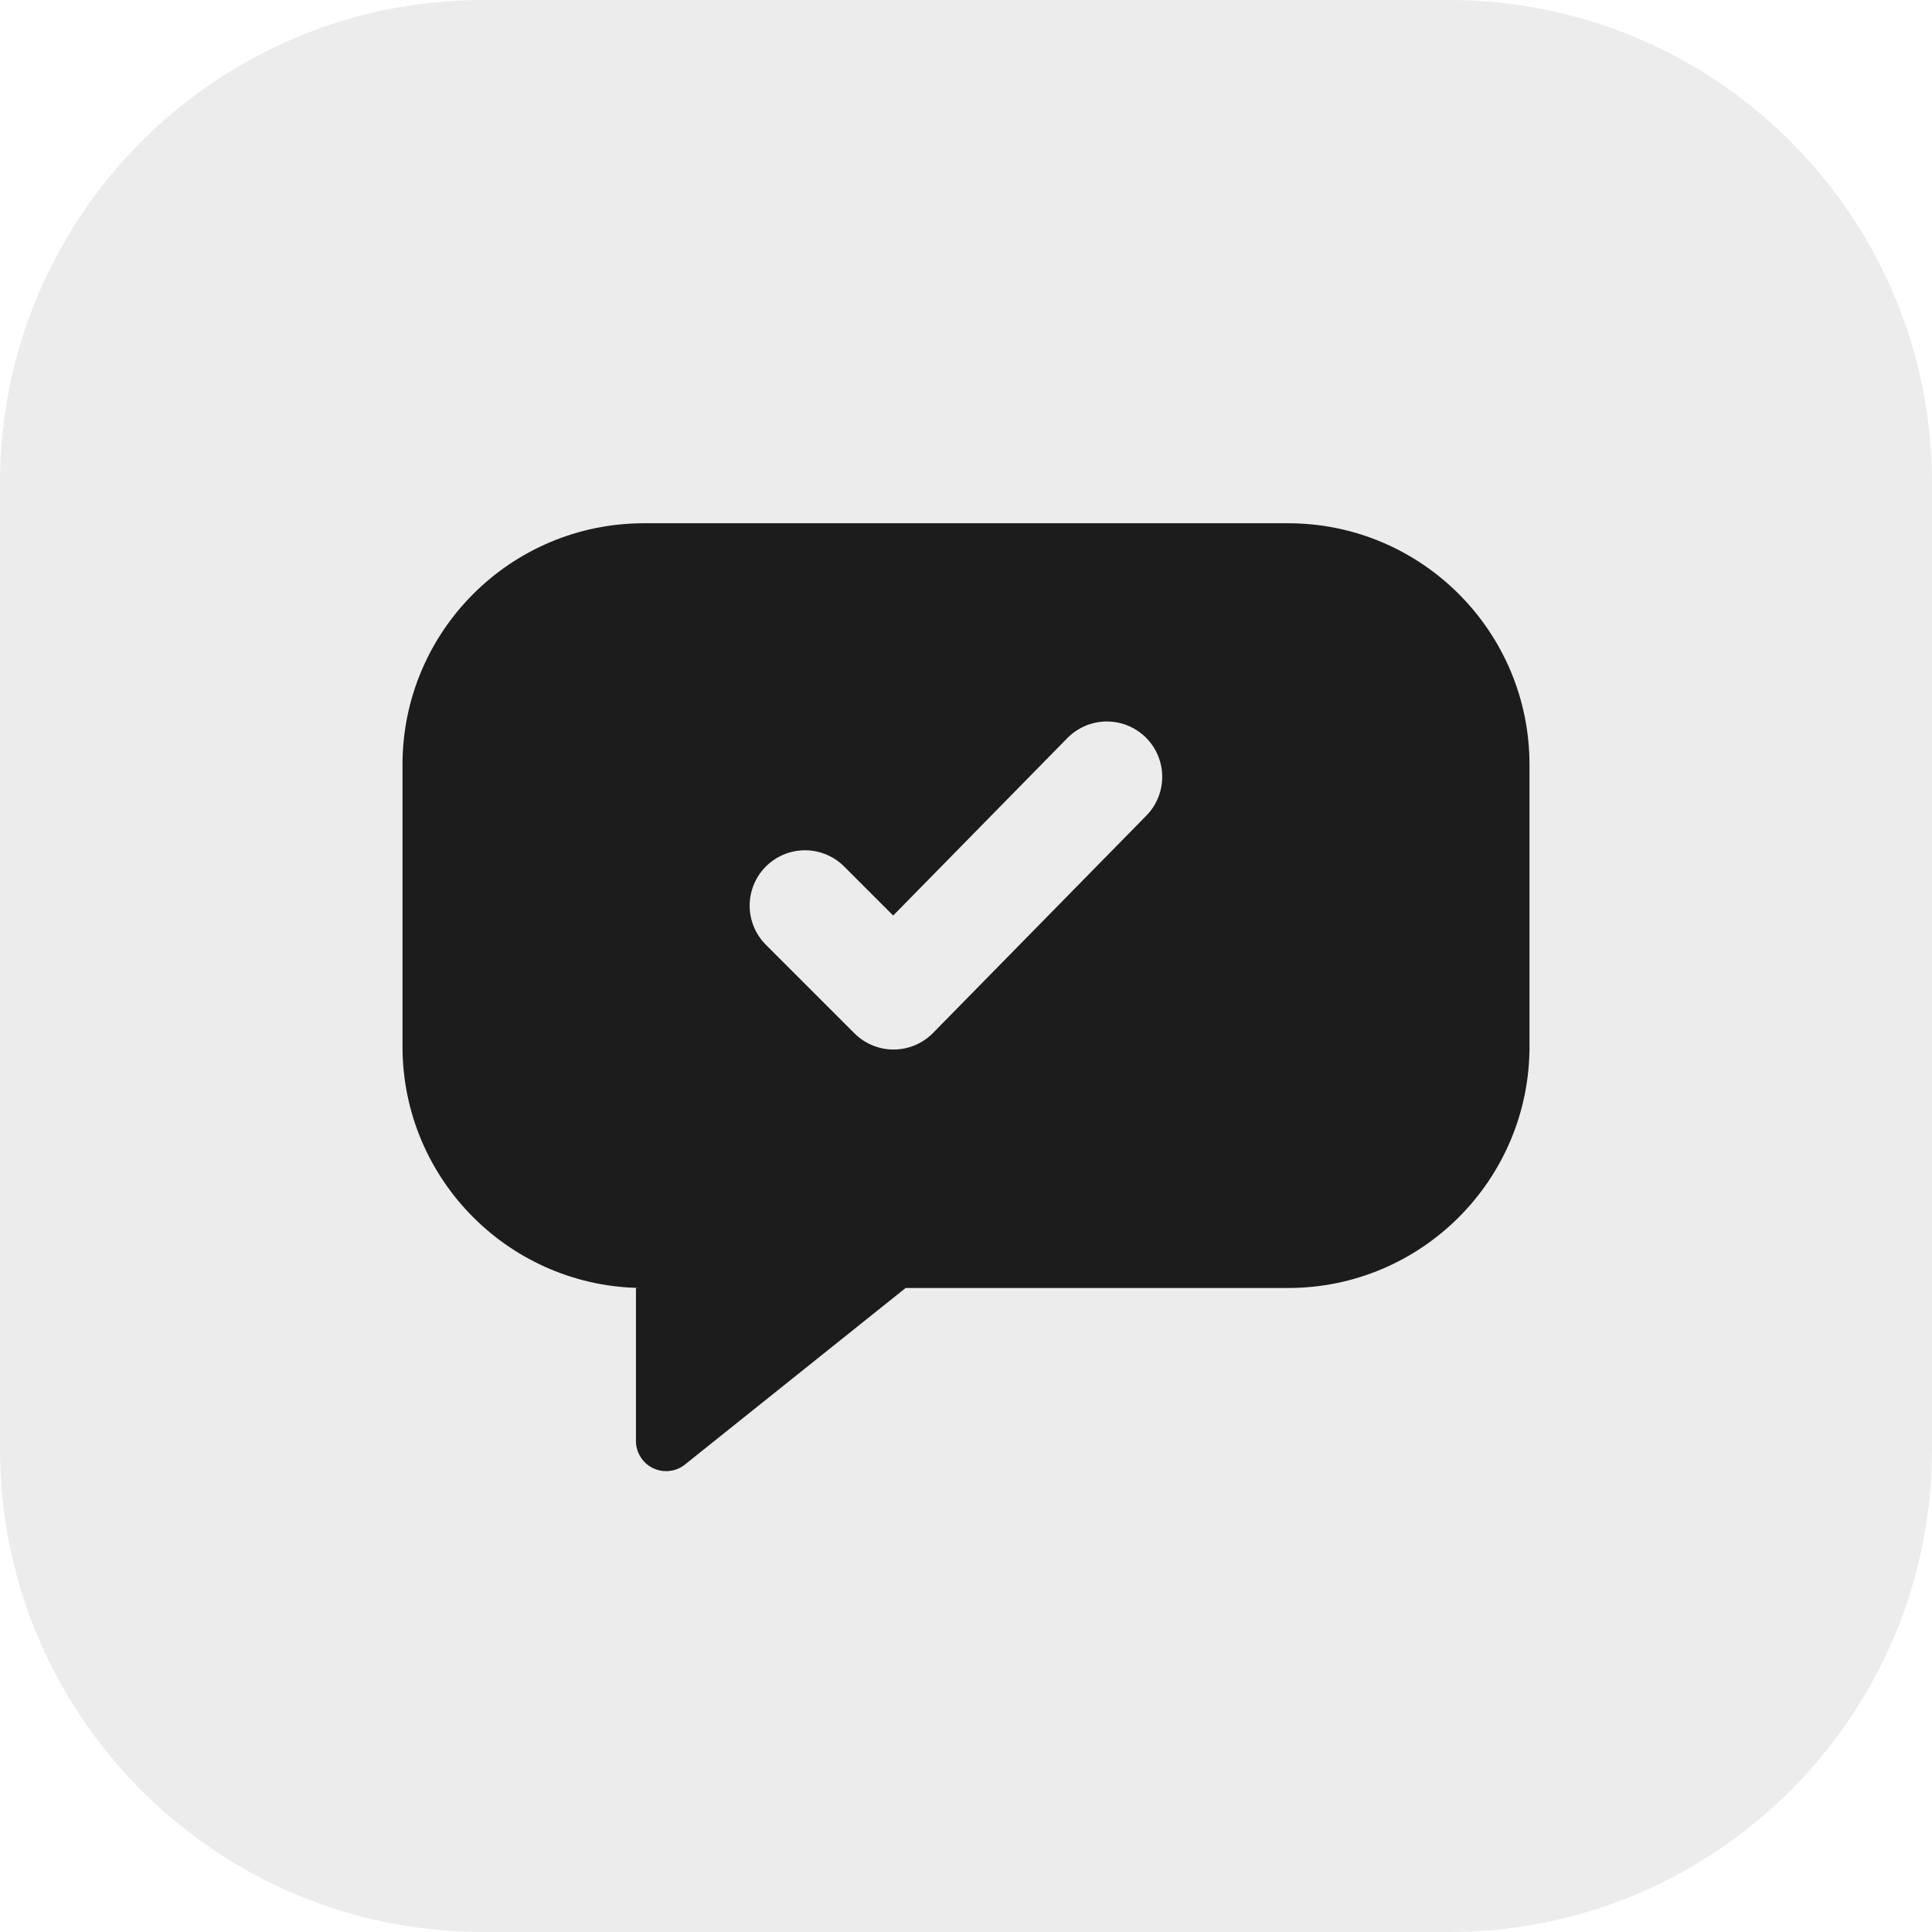
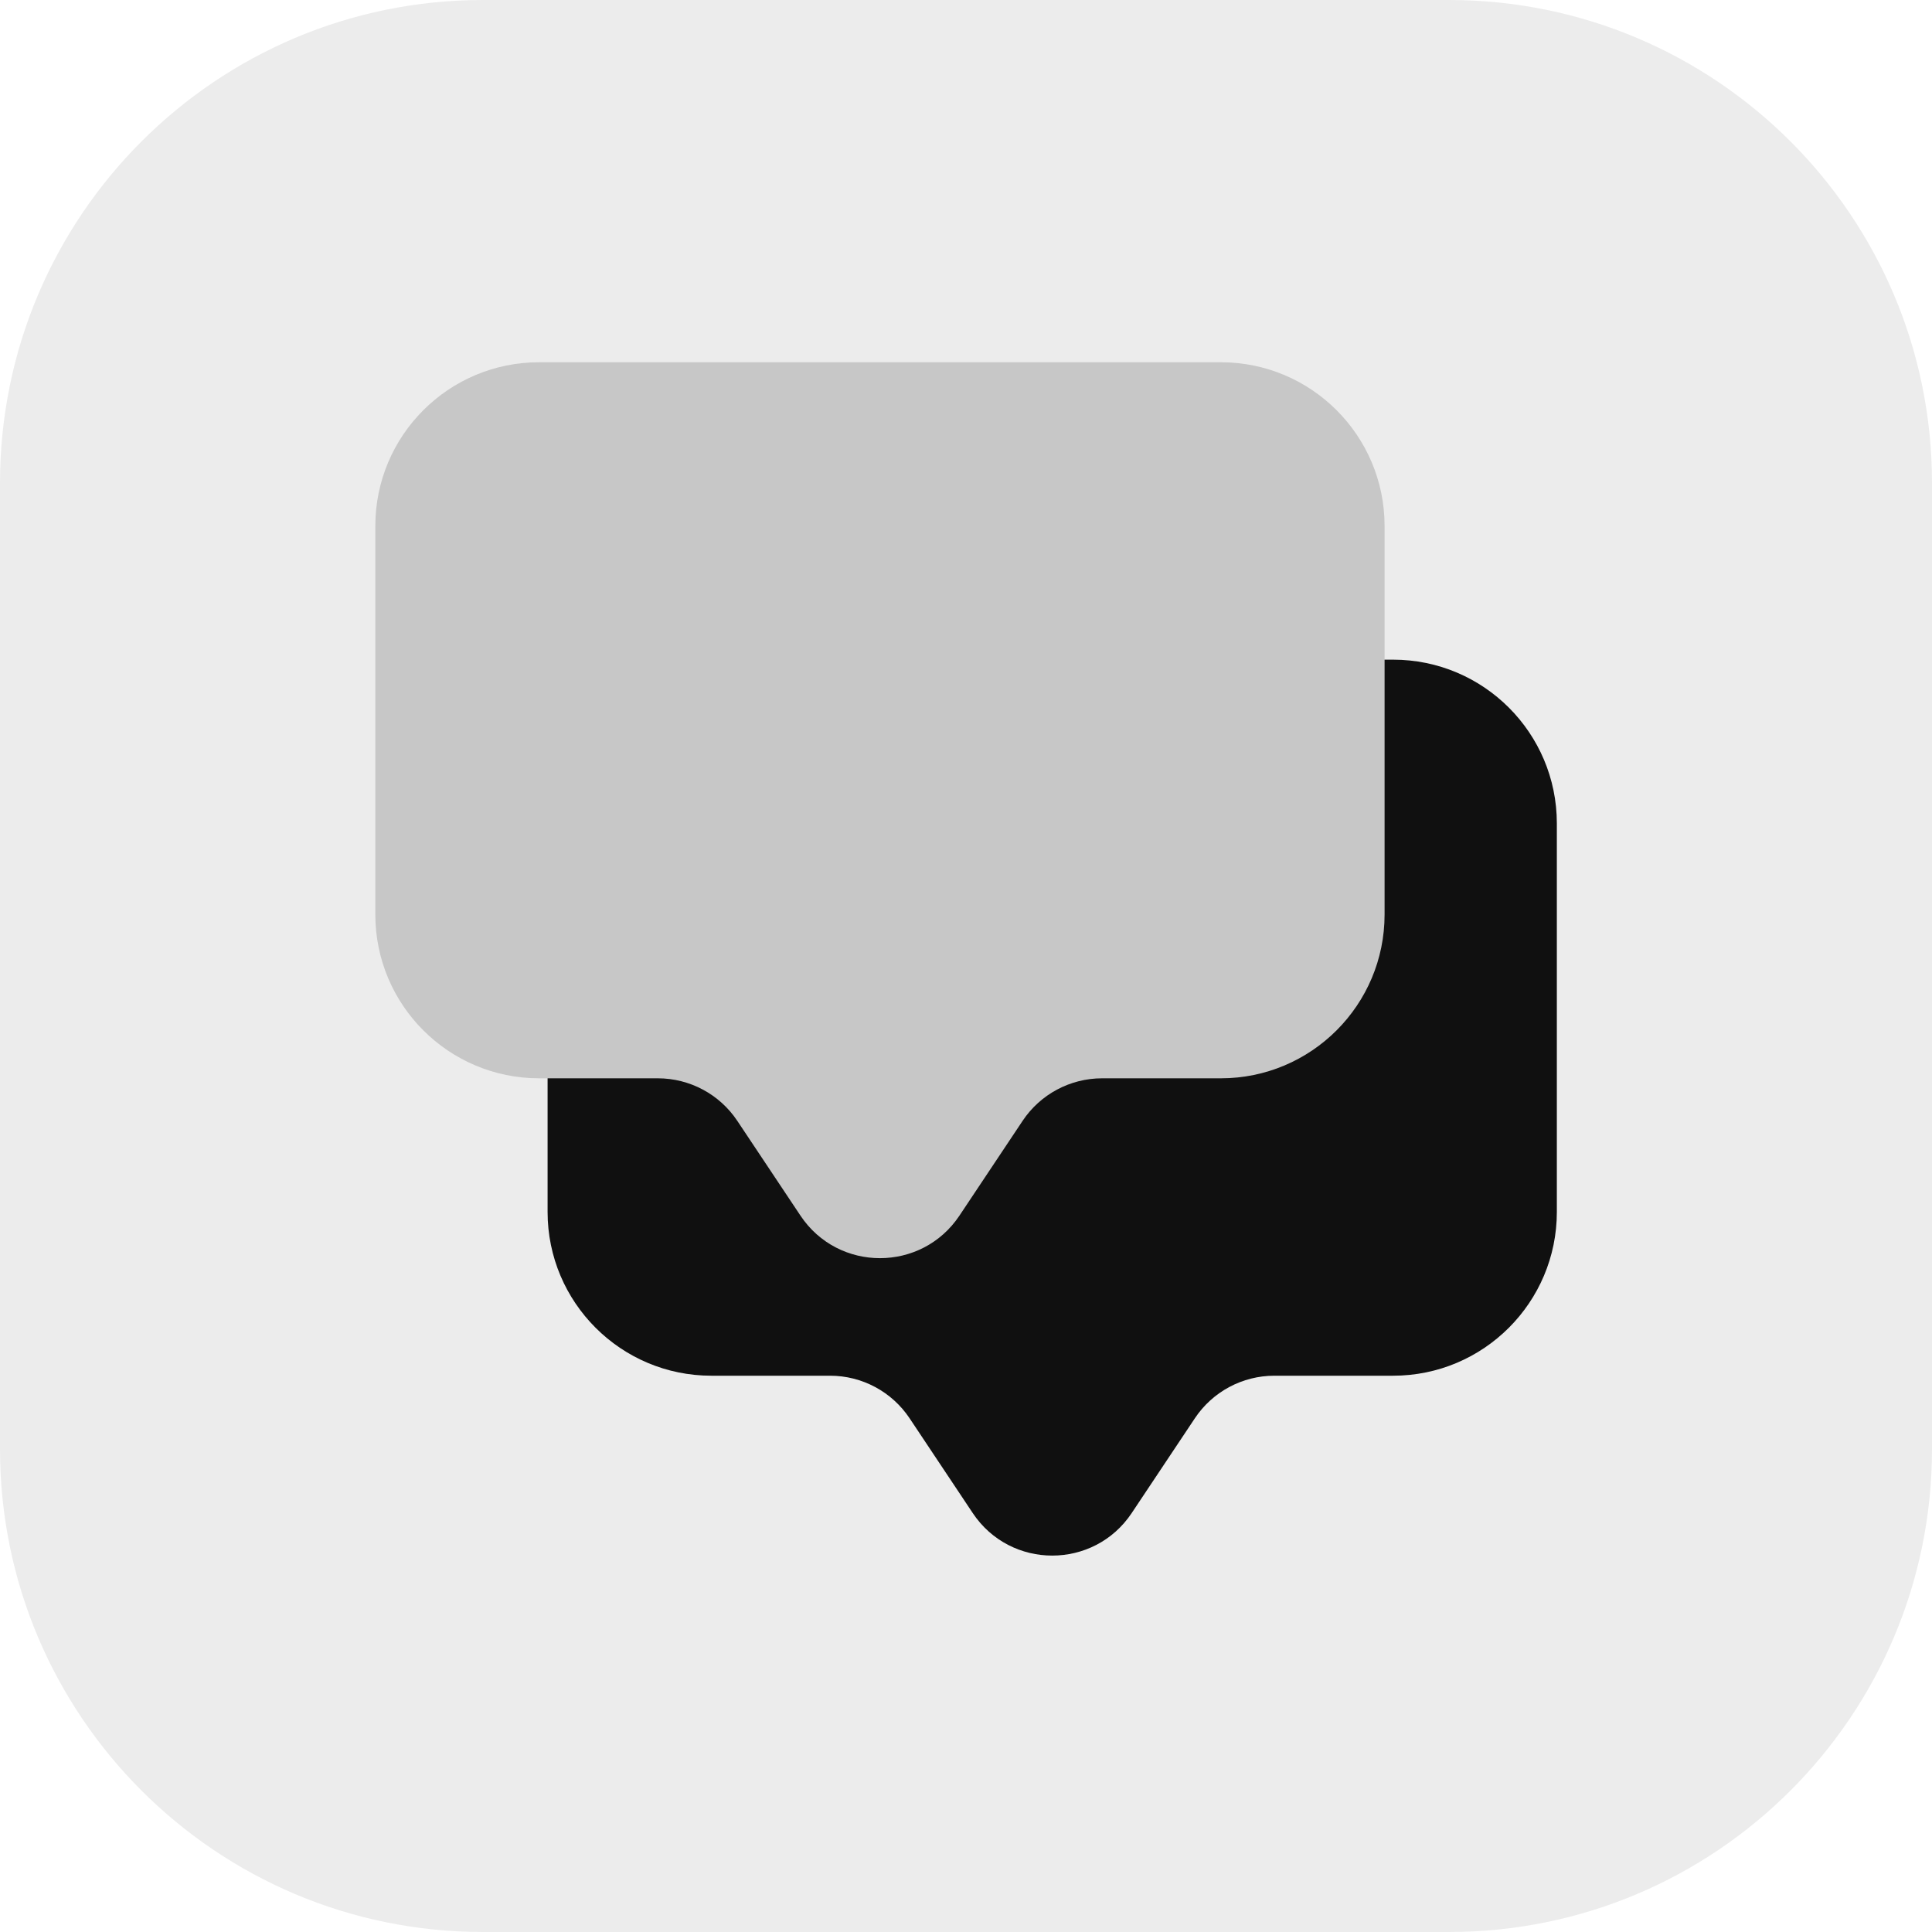
<svg xmlns="http://www.w3.org/2000/svg" width="96" height="96" viewBox="0 0 96 96" fill="none">
  <rect width="96" height="96" rx="24" fill="#ECECEC" />
-   <path d="M32 26h32a12 12 0 0 1 12 12v14a12 12 0 0 1-12 12H45l-11 8.8a1.5 1.5 0 0 1-2.4-1.2V64H32a12 12 0 0 1-12-12V38a12 12 0 0 1 12-12z" fill="#1C1C1C" />
-   <path d="M40 45l4.4 4.4L55 38.6" stroke="#ECECEC" stroke-width="5.5" stroke-linecap="round" stroke-linejoin="round" />
+   <g transform="translate(18.65 18) scale(0.3704)">
+     <path d="M136.529 39.898C148.664 39.898 158.501 49.735 158.501 61.869V113.986C158.501 126.121 148.664 135.957 136.529 135.957H120.607C116.321 135.957 112.318 138.1 109.942 141.666L101.471 154.378C96.398 161.99 85.213 161.99 80.14 154.378L71.67 141.666C69.293 138.1 65.29 135.957 61.004 135.957H45.081C32.947 135.957 23.11 126.121 23.109 113.986V61.869C23.109 49.735 32.947 39.898 45.081 39.898H136.529Z" fill="#101010" />
+     <path d="M113.42 0C125.554 0 135.392 9.837 135.392 21.972V74.088C135.392 86.222 125.554 96.06 113.42 96.06H97.496C93.21 96.06 89.207 98.202 86.83 101.769L78.361 114.478C73.288 122.091 62.103 122.091 57.03 114.478L48.56 101.769C46.184 98.202 42.181 96.06 37.895 96.06H21.972C9.837 96.06 0 86.222 0 74.088V21.972C0 9.837 9.837 0 21.972 0H113.42Z" fill="#C7C7C7" />
+   </g>
</svg>
